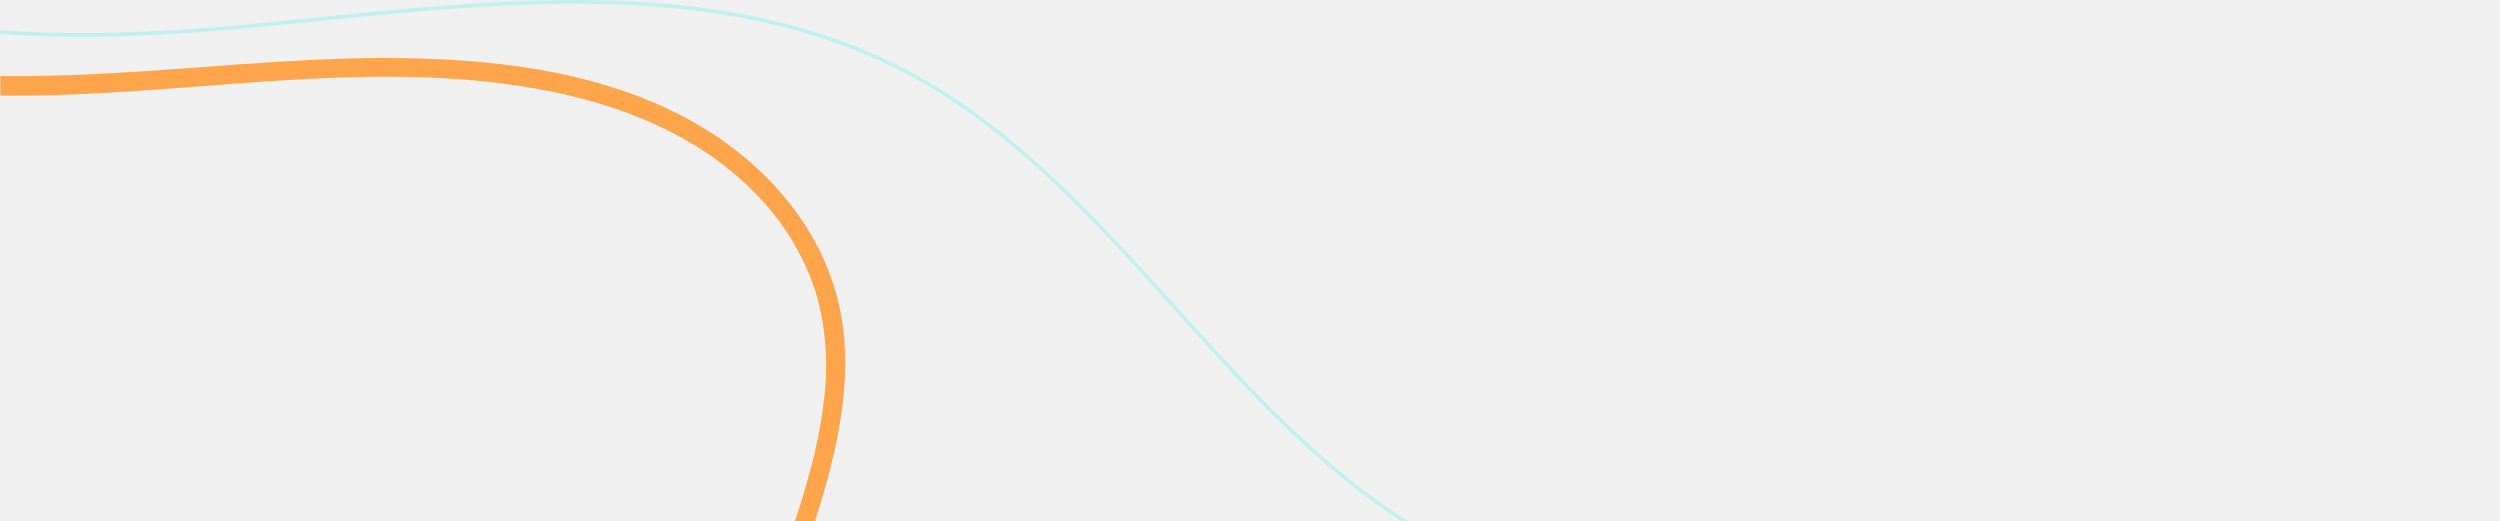
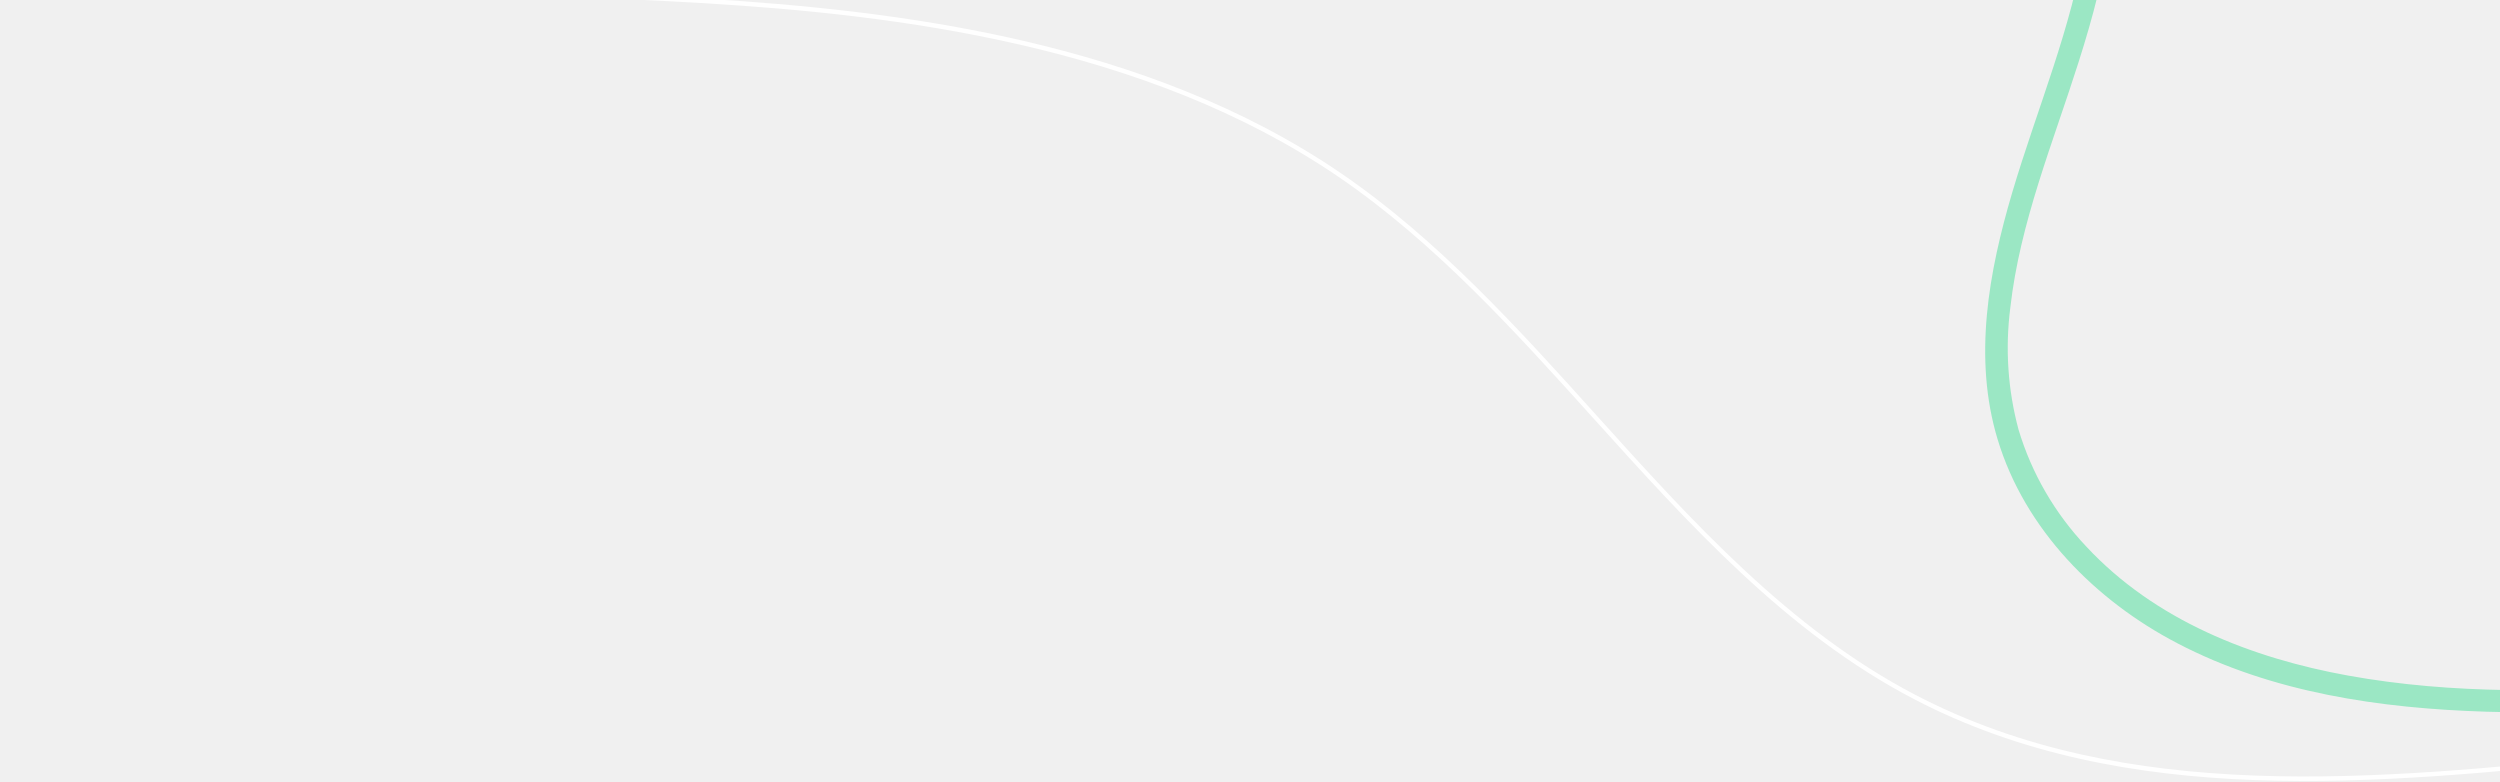
- <svg xmlns="http://www.w3.org/2000/svg" width="792" height="165" viewBox="0 0 792 165" fill="none">
-   <g clip-path="url(#clip0_3591_20757)">
-     <path d="M170.6 28.207C196.62 32.911 222.362 43.029 240.696 62.734C249.1 71.595 255.309 82.296 258.824 93.981C261.696 104.634 262.448 115.745 261.036 126.686C258.498 149.346 249.603 170.824 242.763 192.399C239.004 204.254 235.62 216.518 234.303 229L240.346 229C240.515 227.565 240.708 226.118 240.938 224.695C244.563 201.588 253.894 179.869 260.504 157.559C266.825 136.225 271.031 113.204 264.432 91.412C257.181 67.377 238.291 48.299 216.344 36.866C190.964 23.601 161.959 19.428 133.679 18.548C102.522 17.571 71.462 20.96 40.402 22.889C27.181 23.721 13.669 24.24 0.121 24.095L0.121 30.258C56.875 31.078 114.039 18.005 170.6 28.207Z" fill="#FFA54B" />
-     <path d="M81.59 8.611L98.388 6.922C163.022 0.338 229.843 -6.464 286.44 23.046C320.207 40.653 346.372 69.668 371.667 97.731C392.575 120.934 414.208 144.932 440.204 162.672C492.172 198.152 558.86 206.268 611.154 209.379C624.448 210.175 637.948 210.73 651.037 211.272C696.817 213.178 744.156 215.107 788.896 227.3C790.927 227.842 792.921 228.421 794.939 229L799 229C795.834 228.011 792.57 227.046 789.211 226.13C744.349 213.913 696.938 211.972 651.085 210.066C638.008 209.524 624.497 208.969 611.203 208.185C559.066 205.074 492.595 196.994 440.796 161.671C414.933 144.016 393.348 120.078 372.477 96.923C347.097 68.788 320.883 39.688 286.911 21.973C230.085 -7.706 163.07 -0.88 98.268 5.752C92.628 6.331 87.028 6.894 81.469 7.441C55.908 9.937 27.809 11.577 -4.13588e-05 9.563L-4.12534e-05 10.769C27.869 12.747 55.992 11.107 81.59 8.611Z" fill="#BEF0ED" />
+ <svg xmlns="http://www.w3.org/2000/svg" width="669" height="209" viewBox="0 0 669 209" fill="none">
+   <g clip-path="url(#clip0_3591_20754)">
+     <path d="M628.4 180.793C602.38 176.089 576.638 165.971 558.304 146.266C549.9 137.405 543.691 126.704 540.176 115.019C537.304 104.367 536.552 93.255 537.964 82.314C540.502 59.654 549.397 38.176 556.237 16.601C559.996 4.746 563.38 -7.518 564.697 -20L558.654 -20C558.485 -18.565 558.292 -17.118 558.062 -15.695C554.437 7.412 545.106 29.131 538.496 51.441C532.175 72.775 527.969 95.796 534.568 117.588C541.819 141.623 560.709 160.701 582.656 172.134C608.036 185.399 637.041 189.572 665.321 190.452C696.478 191.429 727.538 188.04 758.598 186.111C771.819 185.279 785.331 184.76 798.879 184.905L798.879 178.742C742.125 177.922 684.96 190.995 628.4 180.793Z" fill="#9BE7C4" />
+     <path d="M717.41 200.389L700.612 202.078C635.978 208.662 569.157 215.464 512.56 185.954C478.793 168.347 452.628 139.332 427.333 111.269C406.425 88.066 384.792 64.068 358.796 46.328C306.828 10.848 240.14 2.732 187.846 -0.379C174.552 -1.175 161.052 -1.73 147.963 -2.272C102.183 -4.178 54.844 -6.107 10.104 -18.3C8.073 -18.842 6.079 -19.421 4.061 -20L0 -20C3.166 -19.011 6.43 -18.046 9.789 -17.13C54.651 -4.913 102.062 -2.972 147.915 -1.066C160.992 -0.524 174.503 0.031 187.797 0.815C239.934 3.926 306.405 12.006 358.204 47.329C384.067 64.984 405.652 88.922 426.523 112.077C451.903 140.212 478.117 169.312 512.089 187.027C568.915 216.706 635.93 209.88 700.732 203.248C706.372 202.669 711.972 202.106 717.531 201.559C743.092 199.063 771.191 197.423 799 199.437L799 198.231C771.131 196.253 743.008 197.893 717.41 200.389Z" fill="white" />
  </g>
  <defs>
-     <clipPath id="clip0_3591_20757">
-       <rect width="799" height="229" fill="white" transform="translate(799 229) rotate(180)" />
+     <clipPath id="clip0_3591_20754">
+       <rect width="799" height="229" fill="white" transform="translate(0 -20)" />
    </clipPath>
  </defs>
</svg>
